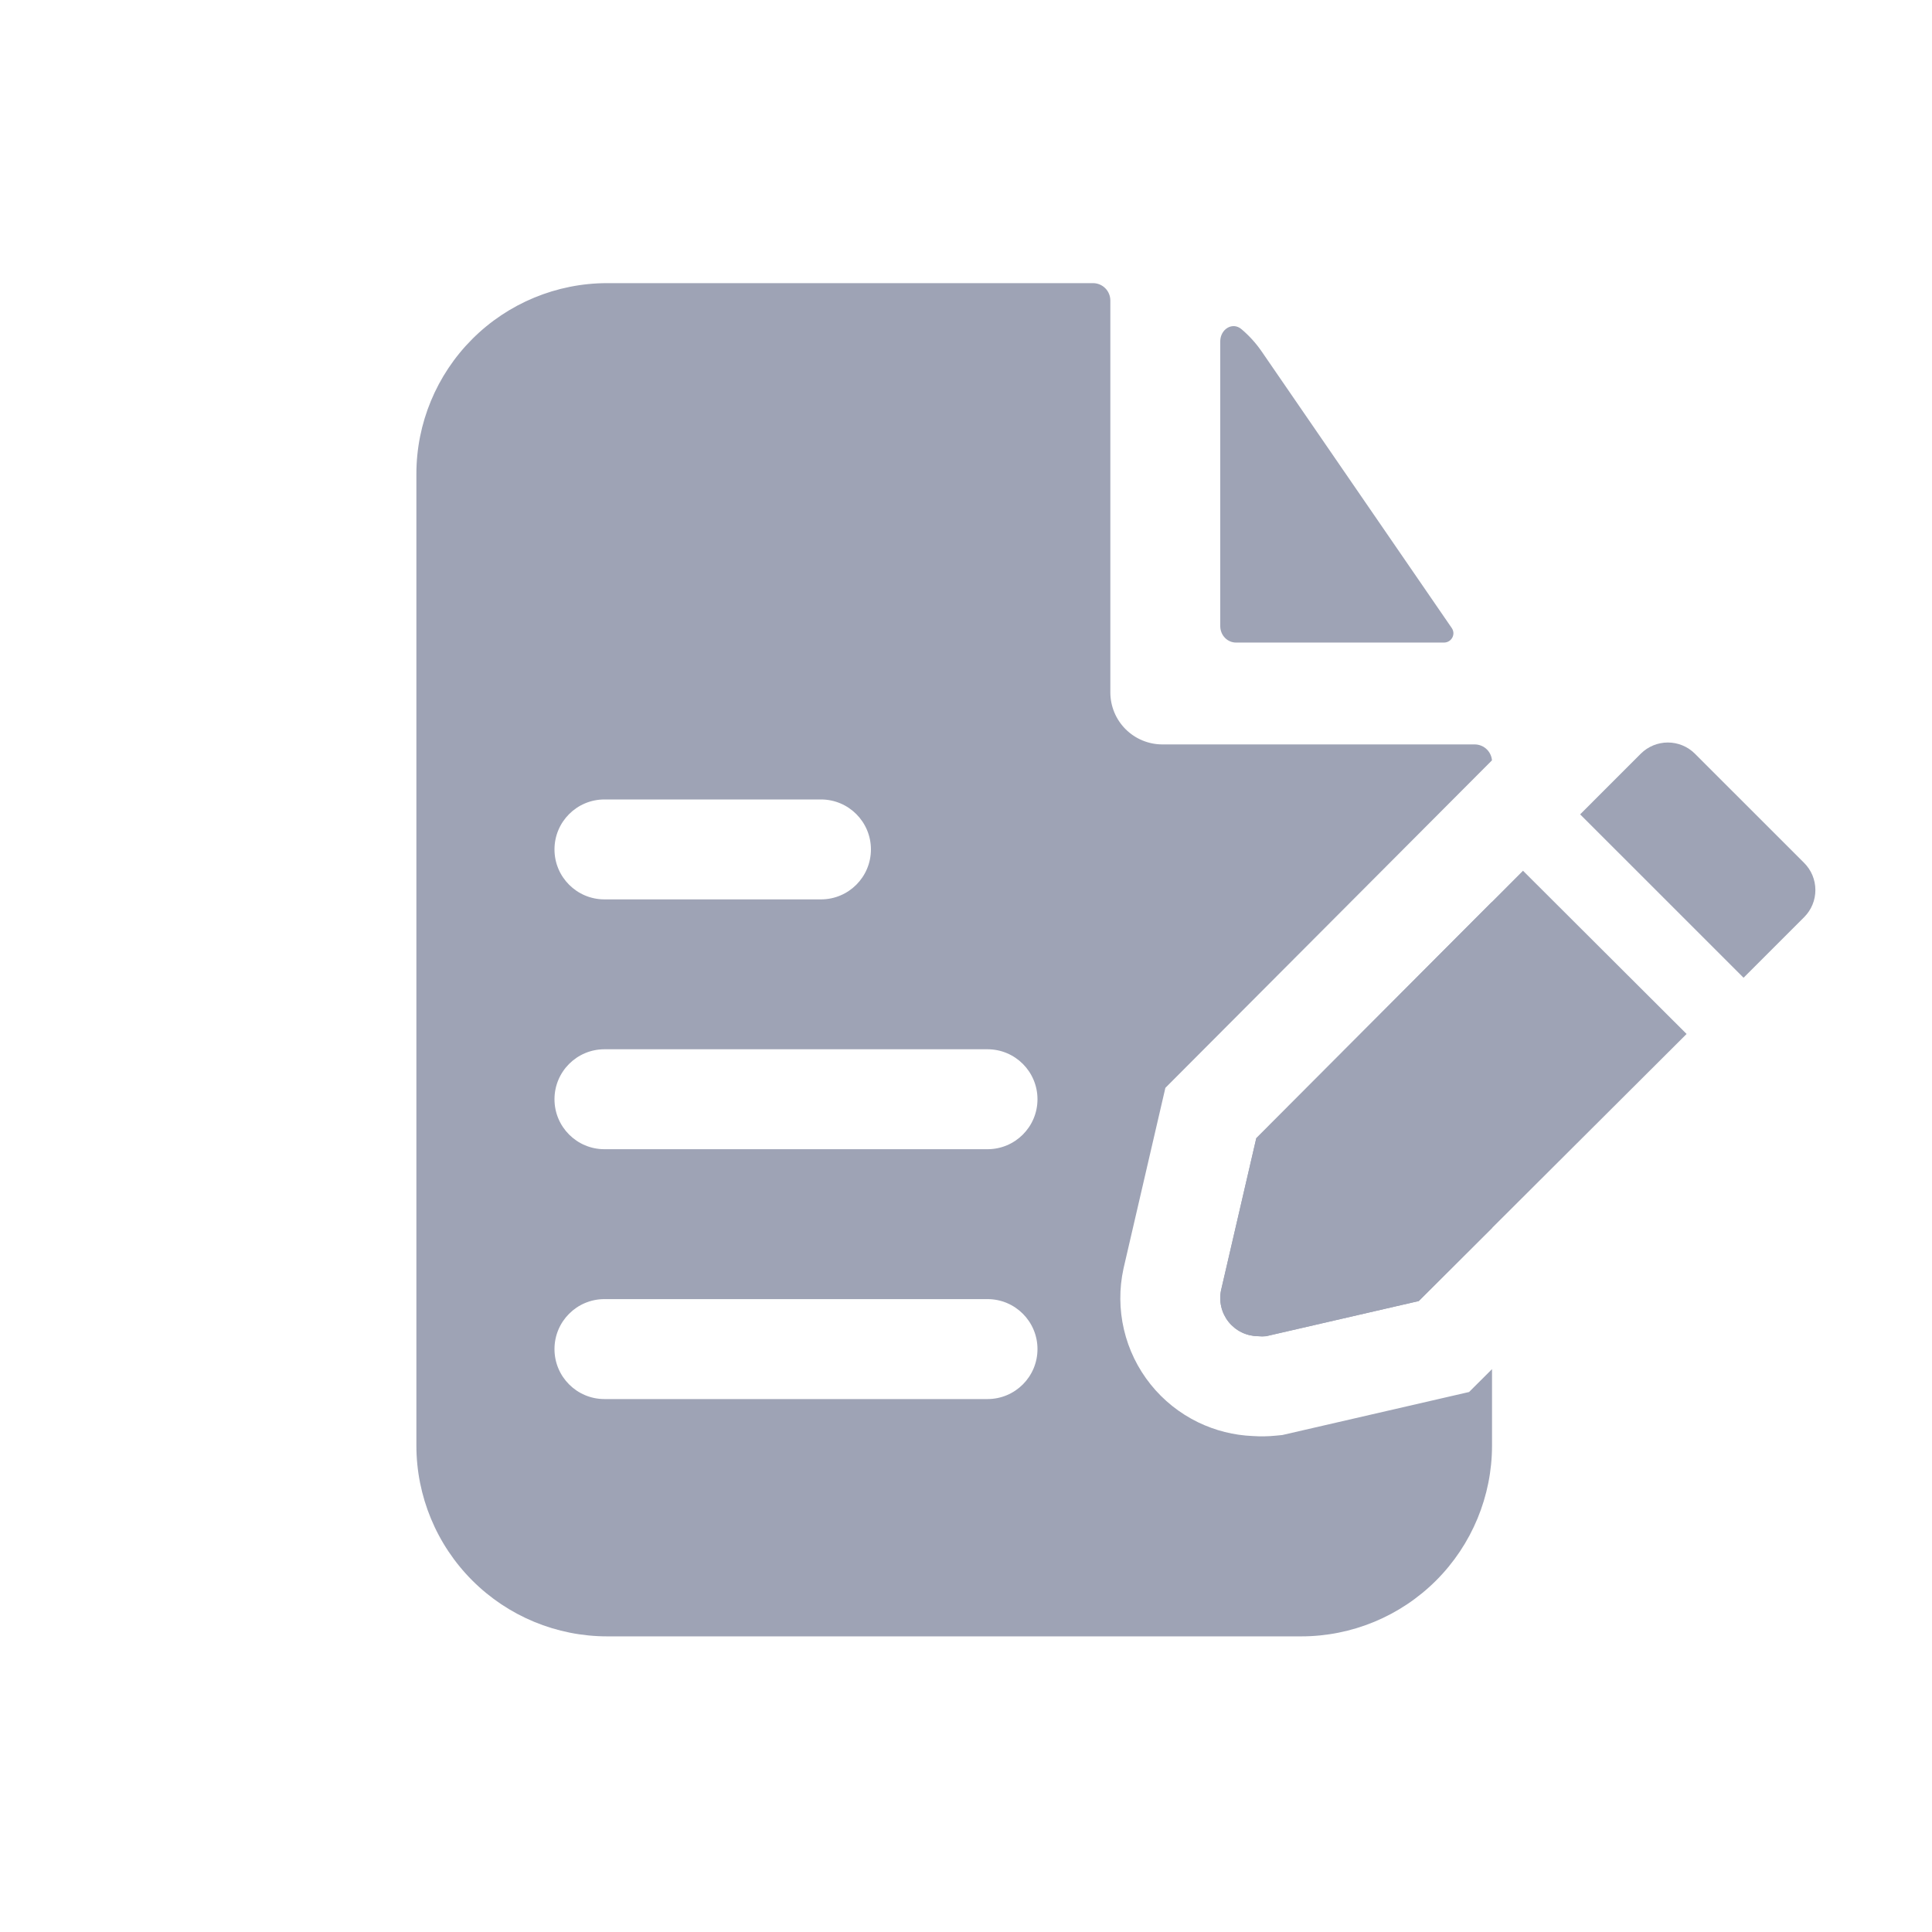
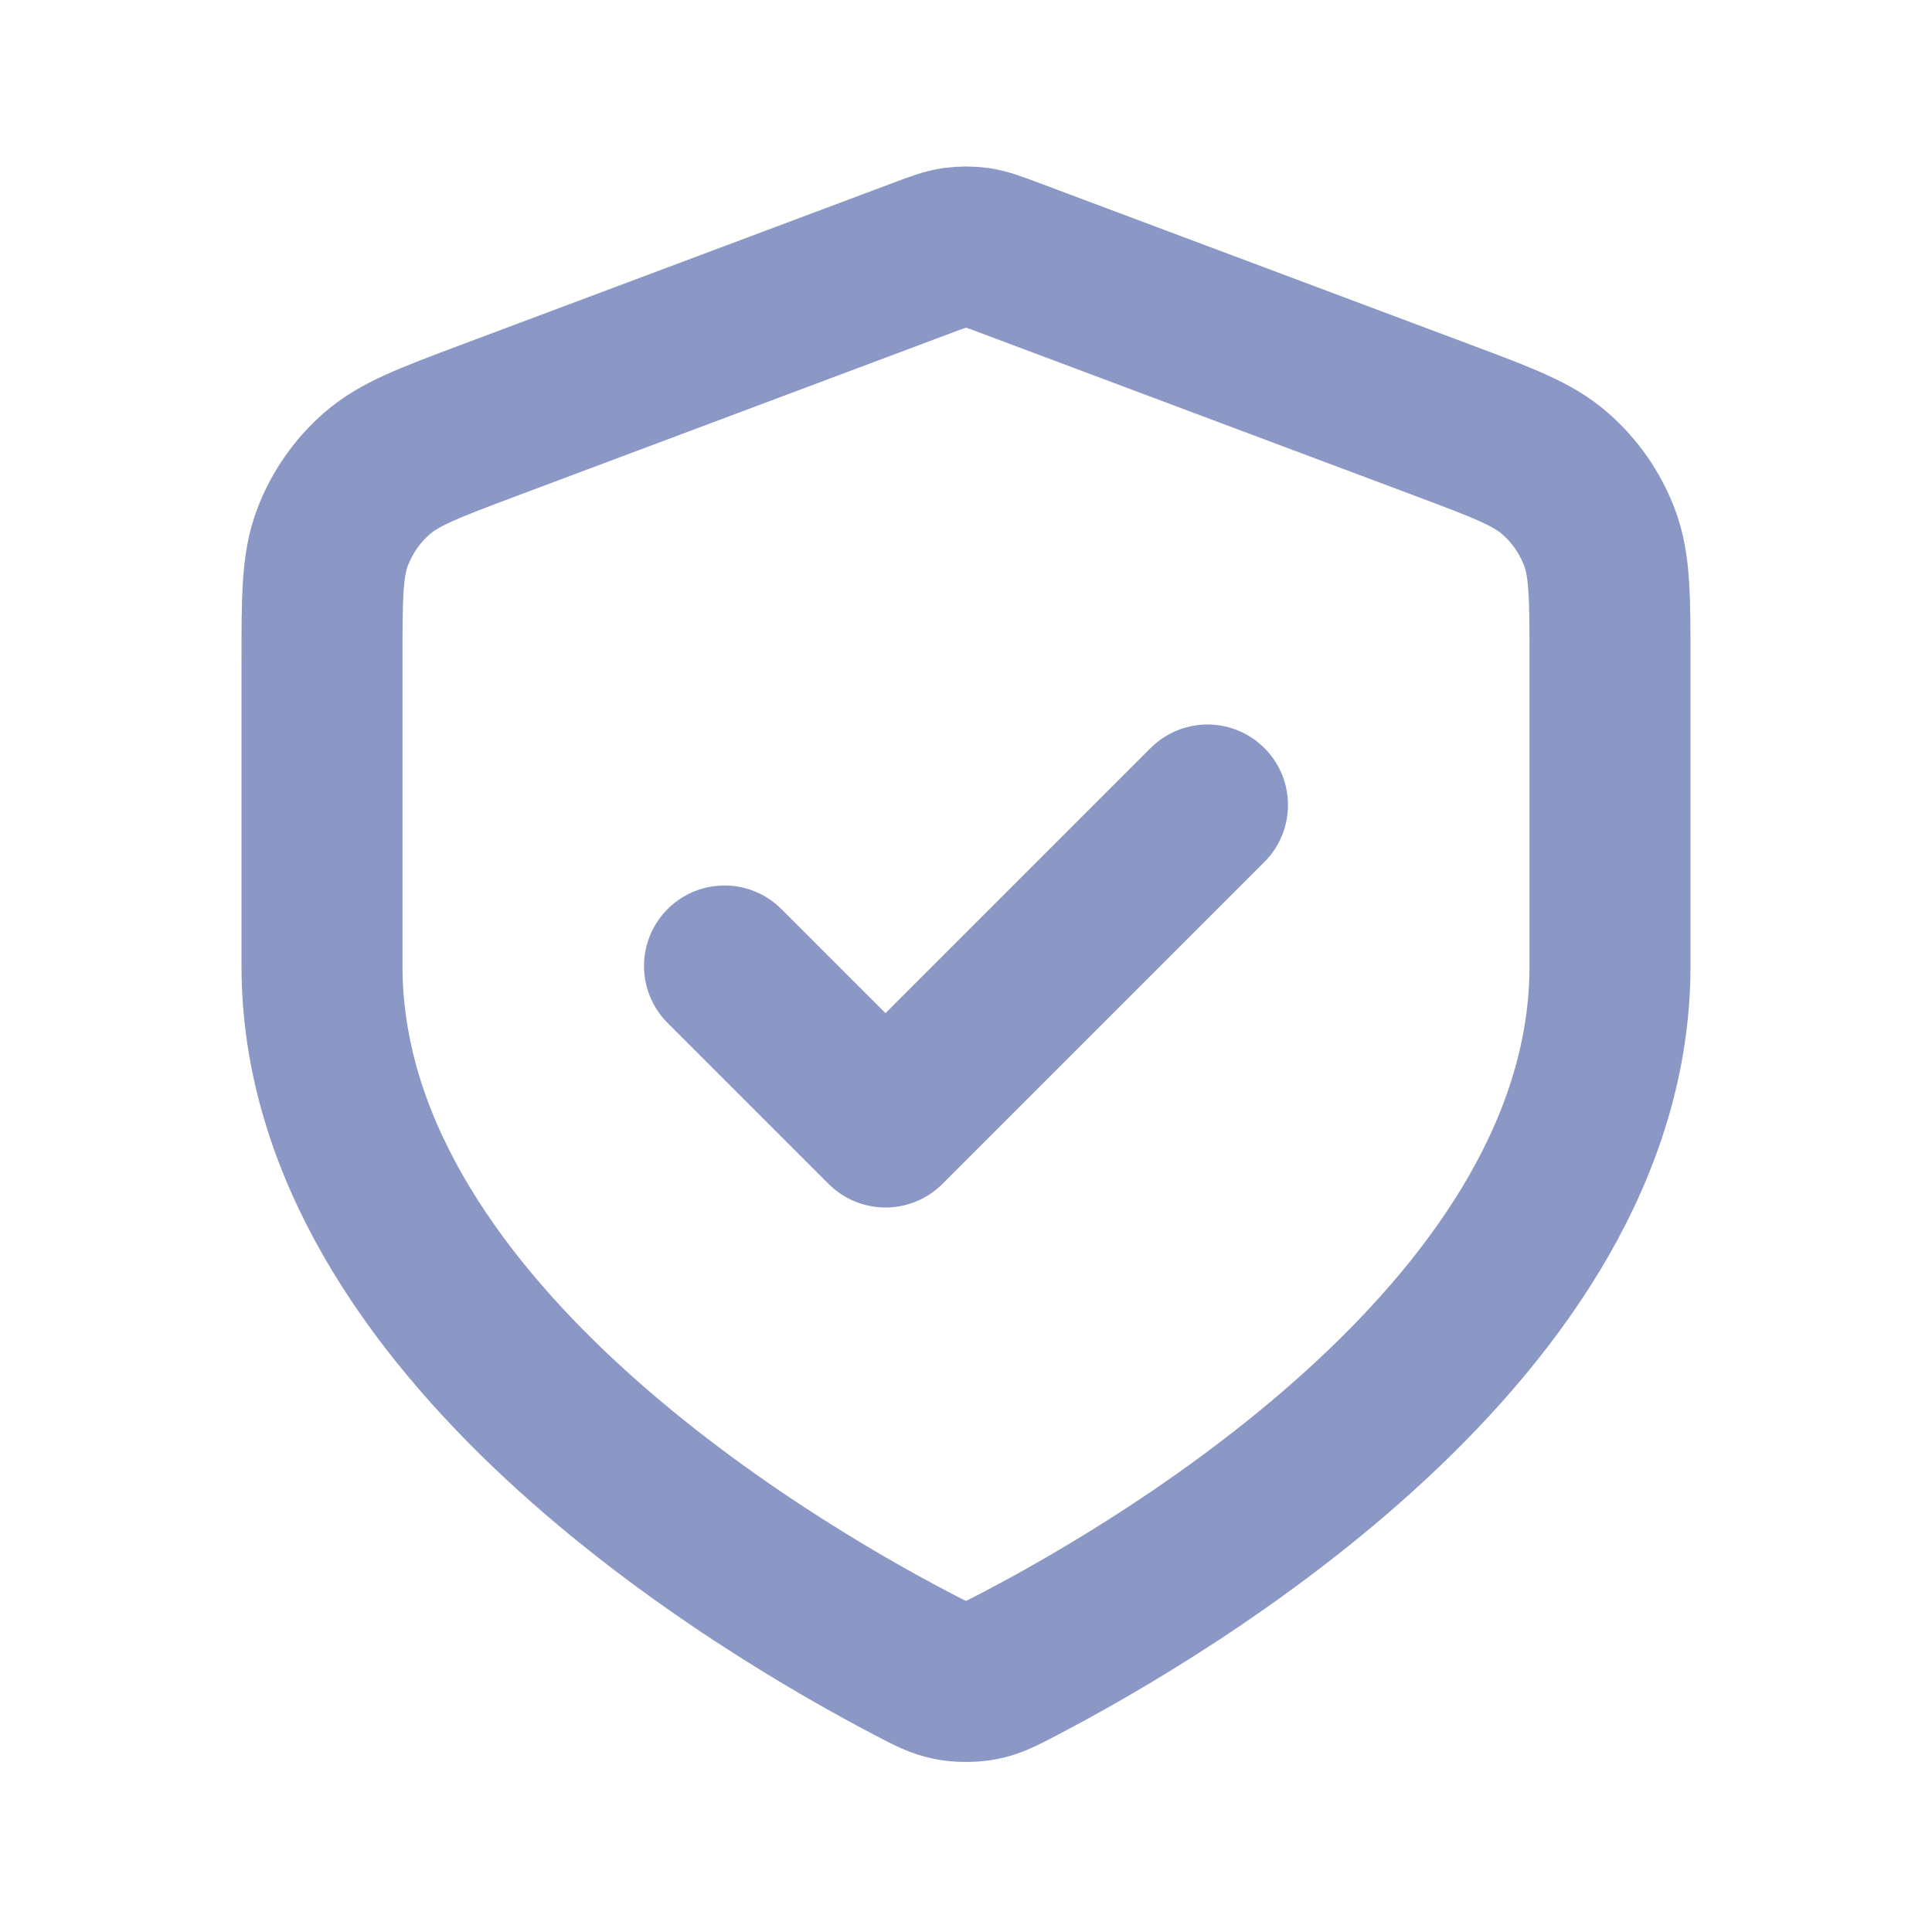
- <svg xmlns="http://www.w3.org/2000/svg" width="100" height="100" viewBox="0 0 100 100" fill="none">
-   <g id="Ic_Quotes-Filled">
-     <g id="Vector">
-       <path fill-rule="evenodd" clip-rule="evenodd" d="M57.471 15.553C57.471 15.315 57.377 15.087 57.208 14.918C57.04 14.75 56.812 14.655 56.573 14.655H31.43C28.81 14.655 26.297 15.696 24.445 17.548C22.593 19.401 21.552 21.913 21.552 24.533V74.82C21.552 77.44 22.593 79.953 24.445 81.805C26.297 83.658 28.81 84.698 31.43 84.698H67.349C69.969 84.698 72.481 83.658 74.334 81.805C76.186 79.953 77.227 77.44 77.227 74.82V70.866L76.039 72.05L66.376 74.276L66.053 74.308C65.651 74.349 65.246 74.356 64.843 74.329C63.864 74.289 62.902 74.048 62.018 73.62C61.06 73.156 60.218 72.484 59.553 71.653C58.888 70.822 58.417 69.853 58.175 68.816C57.933 67.78 57.925 66.703 58.152 65.663L58.159 65.631L60.32 56.307L77.224 39.355C77.207 39.144 77.115 38.945 76.964 38.794C76.796 38.626 76.567 38.531 76.329 38.531H60.165C59.451 38.531 58.766 38.247 58.26 37.742C57.755 37.237 57.471 36.551 57.471 35.837V15.553ZM28.7 43.966C28.7 42.538 29.858 41.38 31.286 41.38H42.493C43.922 41.38 45.079 42.538 45.079 43.966C45.079 45.394 43.922 46.552 42.493 46.552H31.286C29.858 46.552 28.7 45.394 28.7 43.966ZM28.7 56.897C28.7 55.468 29.858 54.31 31.286 54.31H51.114C52.542 54.31 53.7 55.468 53.7 56.897C53.7 58.325 52.542 59.483 51.114 59.483H31.286C29.858 59.483 28.7 58.325 28.7 56.897ZM28.7 69.828C28.7 68.4 29.858 67.242 31.286 67.242H51.114C52.542 67.242 53.7 68.4 53.7 69.828C53.7 71.257 52.542 72.415 51.114 72.415H31.286C29.858 72.415 28.7 71.257 28.7 69.828Z" fill="#9EA3B5" />
-       <path d="M77.227 63.561V46.677L65.025 58.913L63.205 66.768C63.142 67.055 63.145 67.352 63.212 67.638C63.279 67.925 63.408 68.192 63.592 68.422C63.776 68.651 64.008 68.837 64.273 68.965C64.537 69.093 64.827 69.16 65.121 69.162C65.258 69.176 65.396 69.176 65.533 69.162L73.435 67.342L77.227 63.561Z" fill="#9EA3B5" />
-       <path d="M63.16 17.67C63.16 17.042 63.79 16.643 64.256 17.036C64.651 17.37 65.007 17.758 65.31 18.201L75.144 32.509C75.366 32.837 75.124 33.259 74.739 33.259H63.976C63.759 33.259 63.552 33.169 63.399 33.01C63.246 32.85 63.16 32.633 63.16 32.407V17.67Z" fill="#9EA3B5" />
-       <path d="M65.025 58.913L63.205 66.768C63.142 67.055 63.145 67.352 63.212 67.638C63.279 67.925 63.408 68.192 63.592 68.422C63.776 68.651 64.008 68.837 64.273 68.965C64.537 69.093 64.827 69.16 65.121 69.162C65.258 69.176 65.396 69.176 65.533 69.162L73.435 67.342L87.298 53.518L78.83 45.069L65.025 58.913Z" fill="#9EA3B5" />
-       <path d="M93.378 44.66L87.726 39.009C87.355 38.639 86.852 38.432 86.328 38.432C85.804 38.432 85.301 38.639 84.929 39.009L81.788 42.151L90.246 50.608L93.387 47.467C93.571 47.282 93.717 47.063 93.816 46.822C93.915 46.58 93.965 46.322 93.964 46.061C93.963 45.801 93.911 45.543 93.811 45.302C93.71 45.062 93.563 44.844 93.378 44.66Z" fill="#9EA3B5" />
-     </g>
+ <svg xmlns="http://www.w3.org/2000/svg" width="800px" height="800px" viewBox="0 0 24 24" fill="none">
+   <g id="SVGRepo_bgCarrier" stroke-width="0" />
+   <g id="SVGRepo_tracerCarrier" stroke-linecap="round" stroke-linejoin="round" />
+   <g id="SVGRepo_iconCarrier">
+     <path d="M9 12L11 14L15 10M20 12C20 16.461 14.54 19.694 12.641 20.683C12.436 20.79 12.333 20.843 12.191 20.871C12.08 20.893 11.92 20.893 11.809 20.871C11.667 20.843 11.564 20.79 11.359 20.683C9.46 19.694 4 16.461 4 12V8.218C4 7.418 4 7.018 4.131 6.675C4.246 6.371 4.434 6.1 4.678 5.886C4.954 5.642 5.328 5.502 6.076 5.221L11.438 3.211C11.646 3.133 11.75 3.094 11.857 3.078C11.952 3.065 12.048 3.065 12.143 3.078C12.25 3.094 12.354 3.133 12.562 3.211L17.924 5.221C18.672 5.502 19.047 5.642 19.322 5.886C19.566 6.1 19.754 6.371 19.869 6.675C20 7.018 20 7.418 20 8.218V12Z" stroke="#8b98c5" stroke-width="2" stroke-linecap="round" stroke-linejoin="round" />
  </g>
</svg>
